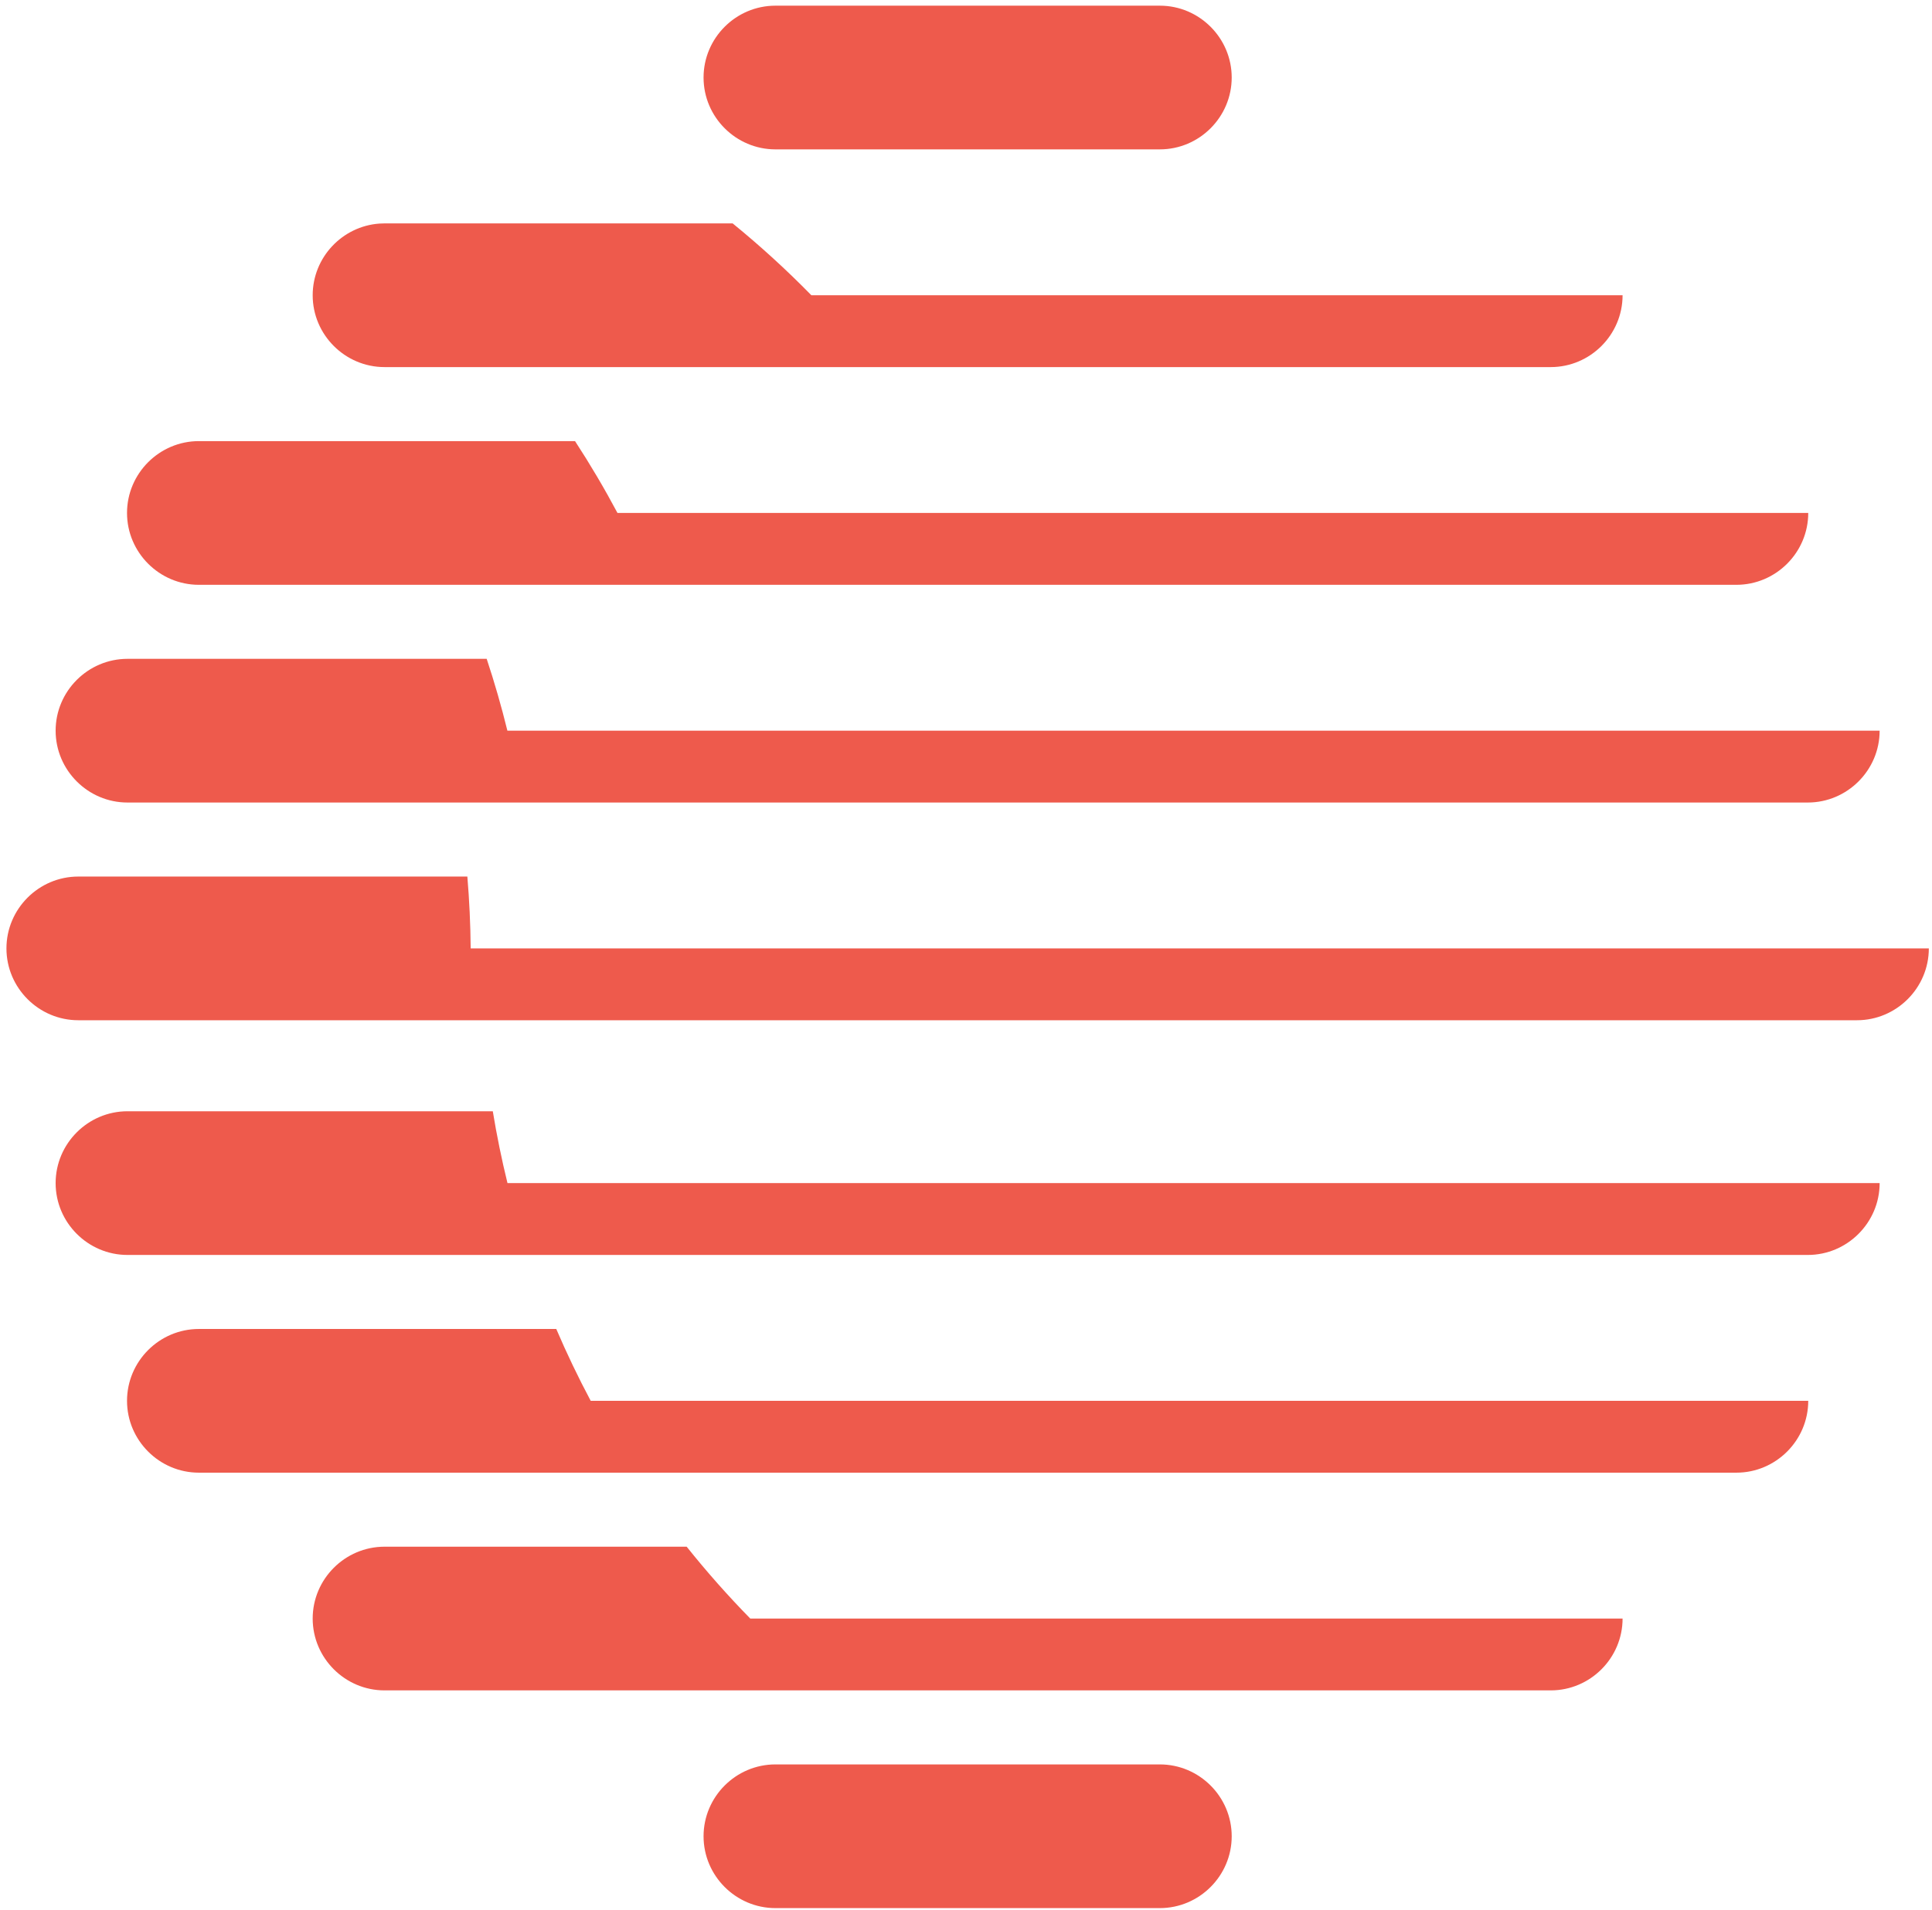
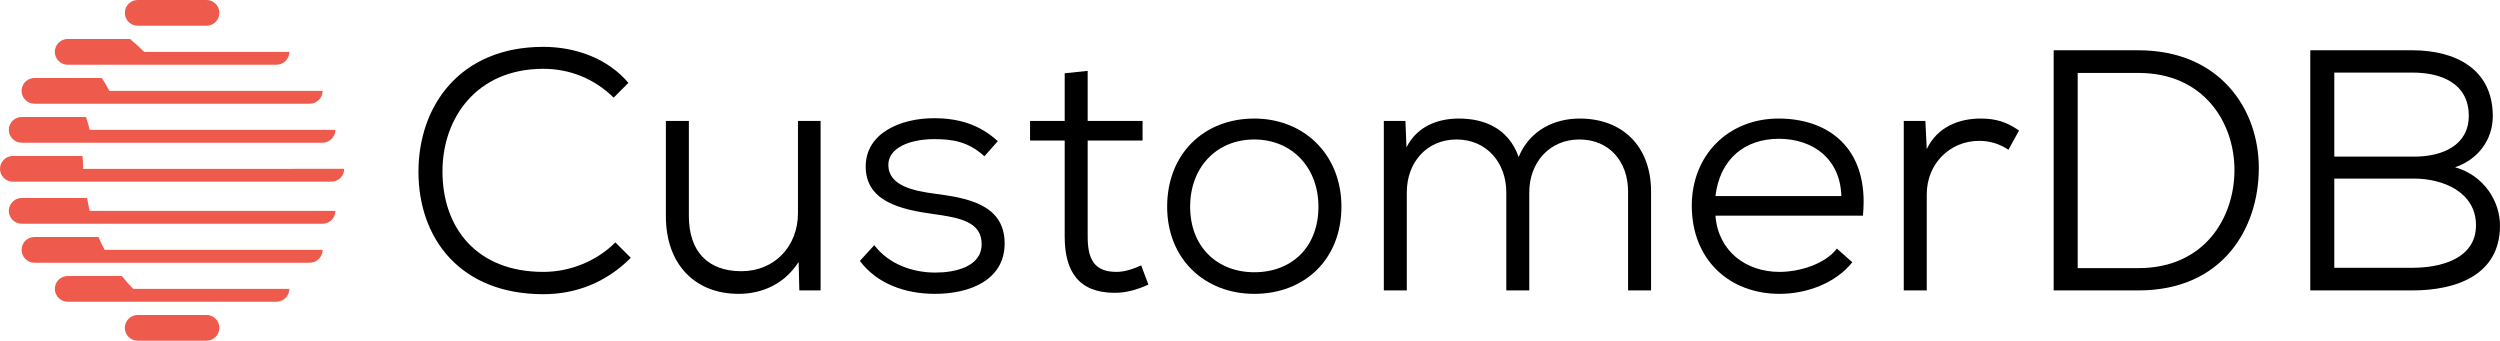
- <svg xmlns="http://www.w3.org/2000/svg" version="1.1" id="svg2" xml:space="preserve" width="353.333" height="349.333" viewBox="0 0 353.333 349.333">
-   <defs id="defs6" />
-   <g id="g10" transform="matrix(1.333333,0,0,-1.333333,0,349.3333)">
-     <g id="g12" transform="scale(0.1)">
-       <path d="m 1063.59,2612.21 h 527.3 c 54.21,0 98.56,-44.35 98.56,-98.56 v -0.01 c 0,-54.21 -44.35,-98.56 -98.56,-98.56 h -527.3 c -54.21,0 -98.563,44.35 -98.563,98.56 v 0.01 c 0,54.21 44.353,98.56 98.563,98.56 z m 1162,-2212.675 -1196.5,-0.008 c -30.695,31.348 -59.82,64.25 -87.227,98.571 h -414.41 c -54.211,0 -98.562,-44.352 -98.562,-98.571 0,-54.211 44.351,-98.558 98.562,-98.558 h 609.587 989.98 c 54.23,0 98.57,44.347 98.57,98.566 z m 254.66,298.676 H 810.246 C 793.168,730.293 777.391,763.172 763,796.785 H 272.793 c -54.211,0 -98.563,-44.351 -98.563,-98.574 0,-54.207 44.352,-98.555 98.563,-98.555 H 868.465 2381.7 c 54.21,0 98.55,44.348 98.55,98.555 z m 97.93,298.687 H 696.078 c -7.953,32.392 -14.683,65.272 -20.144,98.572 H 174.867 c -54.211,0 -98.562,-44.35 -98.562,-98.572 0,-54.21 44.351,-98.558 98.562,-98.558 H 724.48 2479.62 c 54.21,0 98.56,44.348 98.56,98.558 z m -1097.8,223.442 h 1066.71 c 54.21,0 98.56,44.34 98.56,98.56 l -1162.47,-0.01 H 998.418 733.242 645.598 c -0.289,33.17 -1.821,66.04 -4.563,98.57 H 107.398 c -54.207,0 -98.558,-44.35 -98.558,-98.57 0,-54.21 44.352,-98.55 98.558,-98.55 h 535.391 87.645 265.175 z m -14.34,298.68 h 1013.58 c 54.21,0 98.56,44.35 98.56,98.57 L 1445.9,1617.58 H 961.129 695.953 c -8.195,33.38 -17.676,66.26 -28.402,98.57 H 579.906 174.867 c -54.211,0 -98.562,-44.35 -98.562,-98.57 0,-54.21 44.351,-98.56 98.562,-98.56 H 628.453 716.098 981.27 Z M 435.922,2014.84 H 272.793 c -54.211,0 -98.563,-44.36 -98.563,-98.57 0,-54.22 44.352,-98.57 98.563,-98.57 h 268.594 87.644 265.172 484.767 1002.73 c 54.21,0 98.55,44.35 98.55,98.58 l -1148.53,-0.01 H 846.957 c -17.988,33.77 -37.422,66.65 -58.219,98.57 H 523.566 Z m 764.188,101.55 h 926.91 c 54.23,0 98.57,44.35 98.57,98.57 l -1112.69,-0.01 c -34.1,34.84 -70.15,67.75 -107.97,98.57 H 527.453 c -2.344,0 -4.664,-0.07 -6.976,-0.24 -50.989,-3.61 -91.586,-46.45 -91.586,-98.33 0,-54.21 44.351,-98.56 98.562,-98.56 H 715.34 Z M 1063.59,2.281 h 527.3 c 54.21,0 98.56,44.352 98.56,98.559 v 0.012 c 0,54.207 -44.35,98.558 -98.56,98.558 h -527.3 c -54.21,0 -98.563,-44.351 -98.563,-98.558 v -0.012 c 0,-54.207 44.353,-98.559 98.563,-98.559" style="fill:#ee5a4c;fill-opacity:1;fill-rule:evenodd;stroke:none" id="path14" />
+ <svg xmlns="http://www.w3.org/2000/svg" width="171.22mm" height="23.335mm" viewBox="0 0 171.22 23.335" version="1.1" id="svg947">
+   <defs id="defs941" />
+   <g id="layer1" transform="translate(-12.66393,-48.71965)">
+     <g aria-label="CustomerDB" transform="matrix(0.5873766,0,0,0.5873766,-28.52713,-12.02917)" style="font-style:normal;font-variant:normal;font-weight:300;font-stretch:normal;font-size:40px;line-height:1.25;font-family:Nexa;-inkscape-font-specification:'Nexa, Light';font-variant-ligatures:normal;font-variant-caps:normal;font-variant-numeric:normal;font-feature-settings:normal;text-align:start;letter-spacing:0px;word-spacing:0px;writing-mode:lr-tb;text-anchor:start;fill:#000000;fill-opacity:1;stroke:none" id="flowRoot815-3">
+       <path d="m 133.479,137.727 c 3.8,0 7.32,-1.36 10.2,-4.24 l -1.8,-1.8 c -2.24,2.24 -5.36,3.44 -8.4,3.44 -7.8,0 -11.76,-5.16 -11.76,-11.72 0,-6.2 3.96,-11.96 11.76,-11.96 3.04,0 5.92,1.12 8.2,3.36 l 1.72,-1.72 c -2.44,-2.88 -6.2,-4.2 -9.92,-4.2 -9.76,0 -14.56,6.92 -14.56,14.56 0,7.8 4.88,14.28 14.56,14.28 z" id="path1546" />
+       <path d="m 156.249,137.687 c 2.76,0 5.36,-1.16 7,-3.72 l 0.08,3.32 h 2.48 v -19.76 h -2.64 v 10.76 c 0,3.84 -2.72,6.76 -6.6,6.76 -3.92,0 -6.12,-2.32 -6.12,-6.44 v -11.08 h -2.68 v 11.12 c 0,5.56 3.36,9.04 8.48,9.04 z" id="path1548" />
+       <path d="m 179.148,137.687 c 4.04,0 8.12,-1.6 8.12,-5.88 0,-4.68 -4.64,-5.32 -8.16,-5.8 -2.44,-0.32 -5.4,-0.92 -5.4,-3.36 0,-2 2.52,-3 5.36,-3 2.12,0 3.96,0.28 5.84,2 l 1.56,-1.76 c -2.04,-1.88 -4.44,-2.68 -7.44,-2.68 -3.88,0 -7.96,1.72 -7.96,5.64 0,4.04 4.04,5 7.8,5.52 3.2,0.44 5.72,0.92 5.72,3.52 0,2.68 -3.16,3.32 -5.4,3.32 -2.56,0 -5.4,-0.92 -7.12,-3.2 l -1.68,1.84 c 2.04,2.72 5.36,3.84 8.76,3.84 z" id="path1550" />
+       <path d="m 200.11,137.567 c 1.32,0 2.6,-0.36 3.92,-0.96 l -0.84,-2.24 c -0.96,0.44 -1.96,0.76 -2.88,0.76 -2.68,0 -3.36,-1.6 -3.36,-4.12 v -11.2 h 6.4 v -2.28 h -6.4 v -5.84 l -2.68,0.28 v 5.56 h -4.04 v 2.28 h 4.04 v 11.2 c 0,4.08 1.64,6.56 5.84,6.56 z" id="path1552" />
+       <path d="m 216.377,137.687 c 5.88,0 10.16,-4.04 10.16,-10.16 0,-6.12 -4.4,-10.28 -10.16,-10.28 -5.92,0 -10.16,4.16 -10.16,10.28 0,6.12 4.4,10.16 10.16,10.16 z m 0,-2.52 c -4.36,0 -7.48,-3 -7.48,-7.64 0,-4.6 3.08,-7.84 7.48,-7.84 4.36,0 7.48,3.24 7.48,7.84 0,4.64 -3.04,7.64 -7.48,7.64 z" id="path1554" />
+       <path d="m 231.481,137.287 h 2.68 v -11.44 c 0,-3.48 2.32,-6.16 5.8,-6.16 3.48,0 5.8,2.68 5.8,6.16 v 11.44 h 2.68 v -11.44 c 0,-3.48 2.36,-6.16 5.84,-6.16 3.48,0 5.68,2.56 5.68,6.08 v 11.52 h 2.68 v -11.52 c 0,-5.28 -3.32,-8.52 -8.32,-8.52 -2.92,0 -5.8,1.32 -7.12,4.48 -1.2,-3.4 -4.08,-4.48 -6.96,-4.48 -2.4,0 -4.84,0.84 -6.12,3.36 l -0.12,-3.08 h -2.52 z" id="path1556" />
+       <path d="m 277.628,137.687 c 3.16,0 6.52,-1.24 8.48,-3.68 l -1.8,-1.6 c -1.36,1.8 -4.36,2.72 -6.68,2.72 -3.92,0 -7.16,-2.4 -7.48,-6.56 h 17.2 c 0.04,-0.56 0.08,-1.08 0.08,-1.6 0,-6.68 -4.44,-9.72 -9.92,-9.72 -5.88,0 -10.12,4.28 -10.12,10.16 0,6.28 4.36,10.28 10.24,10.28 z m -7.48,-11.4 c 0.52,-4.32 3.4,-6.68 7.4,-6.68 4,0 7.16,2.36 7.28,6.68 z" id="path1558" />
+       <path d="m 292.106,137.287 h 2.68 v -11.2 c 0,-3.6 2.72,-6.24 6.12,-6.24 1.24,0 2.4,0.36 3.4,1.04 l 1.24,-2.24 c -1.44,-1 -2.68,-1.4 -4.48,-1.4 -2.4,0 -5,0.88 -6.28,3.56 l -0.16,-3.28 h -2.52 z" id="path1560" />
+       <path d="m 309.585,137.287 h 9.88 c 9.8,0 14.04,-7.2 14.04,-14.28 0,-6.88 -4.56,-13.72 -14.04,-13.72 h -9.88 z m 2.8,-2.6 v -22.76 h 7.08 c 7.64,0 11.2,5.8 11.2,11.32 0,5.56 -3.48,11.44 -11.2,11.44 z" id="path1562" />
+       <path d="m 339.506,137.287 h 11.92 c 5.04,0 10.2,-1.76 10.2,-7.56 0,-2.8 -1.84,-5.84 -5.24,-6.8 2.72,-0.92 4.4,-3.24 4.4,-5.96 0,-5.56 -4.44,-7.68 -9.36,-7.68 h -11.92 z m 2.8,-15.6 v -9.8 h 9.12 c 3.44,0 6.56,1.32 6.56,5.04 0,3.4 -3,4.76 -6.36,4.76 z m 0,12.96 v -10.4 h 9.32 c 3.32,0 7.2,1.56 7.2,5.44 0,3.96 -4.2,4.96 -7.4,4.96 z" id="path1564" />
+     </g>
+     <g id="g12-4" transform="matrix(0.00894067,0,0,-0.00894067,12.58489,72.07456)">
+       <path d="m 1063.59,2612.21 h 527.3 c 54.21,0 98.56,-44.35 98.56,-98.56 v -0.01 c 0,-54.21 -44.35,-98.56 -98.56,-98.56 h -527.3 c -54.21,0 -98.563,44.35 -98.563,98.56 v 0.01 c 0,54.21 44.353,98.56 98.563,98.56 z m 1162,-2212.675 -1196.5,-0.008 c -30.695,31.348 -59.82,64.25 -87.227,98.571 h -414.41 c -54.211,0 -98.562,-44.352 -98.562,-98.571 0,-54.211 44.351,-98.558 98.562,-98.558 h 609.587 989.98 c 54.23,0 98.57,44.347 98.57,98.566 z m 254.66,298.676 H 810.246 C 793.168,730.293 777.391,763.172 763,796.785 H 272.793 c -54.211,0 -98.563,-44.351 -98.563,-98.574 0,-54.207 44.352,-98.555 98.563,-98.555 H 868.465 2381.7 c 54.21,0 98.55,44.348 98.55,98.555 z m 97.93,298.687 H 696.078 c -7.953,32.392 -14.683,65.272 -20.144,98.572 H 174.867 c -54.211,0 -98.562,-44.35 -98.562,-98.572 0,-54.21 44.351,-98.558 98.562,-98.558 H 724.48 2479.62 c 54.21,0 98.56,44.348 98.56,98.558 z m -1097.8,223.442 h 1066.71 c 54.21,0 98.56,44.34 98.56,98.56 l -1162.47,-0.01 H 998.418 733.242 645.598 c -0.289,33.17 -1.821,66.04 -4.563,98.57 H 107.398 c -54.207,0 -98.558,-44.35 -98.558,-98.57 0,-54.21 44.352,-98.55 98.558,-98.55 h 535.391 87.645 265.175 z m -14.34,298.68 h 1013.58 c 54.21,0 98.56,44.35 98.56,98.57 L 1445.9,1617.58 H 961.129 695.953 c -8.195,33.38 -17.676,66.26 -28.402,98.57 H 579.906 174.867 c -54.211,0 -98.562,-44.35 -98.562,-98.57 0,-54.21 44.351,-98.56 98.562,-98.56 H 628.453 716.098 981.27 Z M 435.922,2014.84 H 272.793 c -54.211,0 -98.563,-44.36 -98.563,-98.57 0,-54.22 44.352,-98.57 98.563,-98.57 h 268.594 87.644 265.172 484.767 1002.73 c 54.21,0 98.55,44.35 98.55,98.58 l -1148.53,-0.01 H 846.957 c -17.988,33.77 -37.422,66.65 -58.219,98.57 H 523.566 Z m 764.188,101.55 h 926.91 c 54.23,0 98.57,44.35 98.57,98.57 l -1112.69,-0.01 c -34.1,34.84 -70.15,67.75 -107.97,98.57 H 527.453 c -2.344,0 -4.664,-0.07 -6.976,-0.24 -50.989,-3.61 -91.586,-46.45 -91.586,-98.33 0,-54.21 44.351,-98.56 98.562,-98.56 H 715.34 Z M 1063.59,2.281 h 527.3 c 54.21,0 98.56,44.352 98.56,98.559 v 0.012 c 0,54.207 -44.35,98.558 -98.56,98.558 h -527.3 c -54.21,0 -98.563,-44.351 -98.563,-98.558 v -0.012 c 0,-54.207 44.353,-98.559 98.563,-98.559" style="fill:#ee5a4c;fill-opacity:1;fill-rule:evenodd;stroke:none" id="path14-3" />
    </g>
  </g>
</svg>
